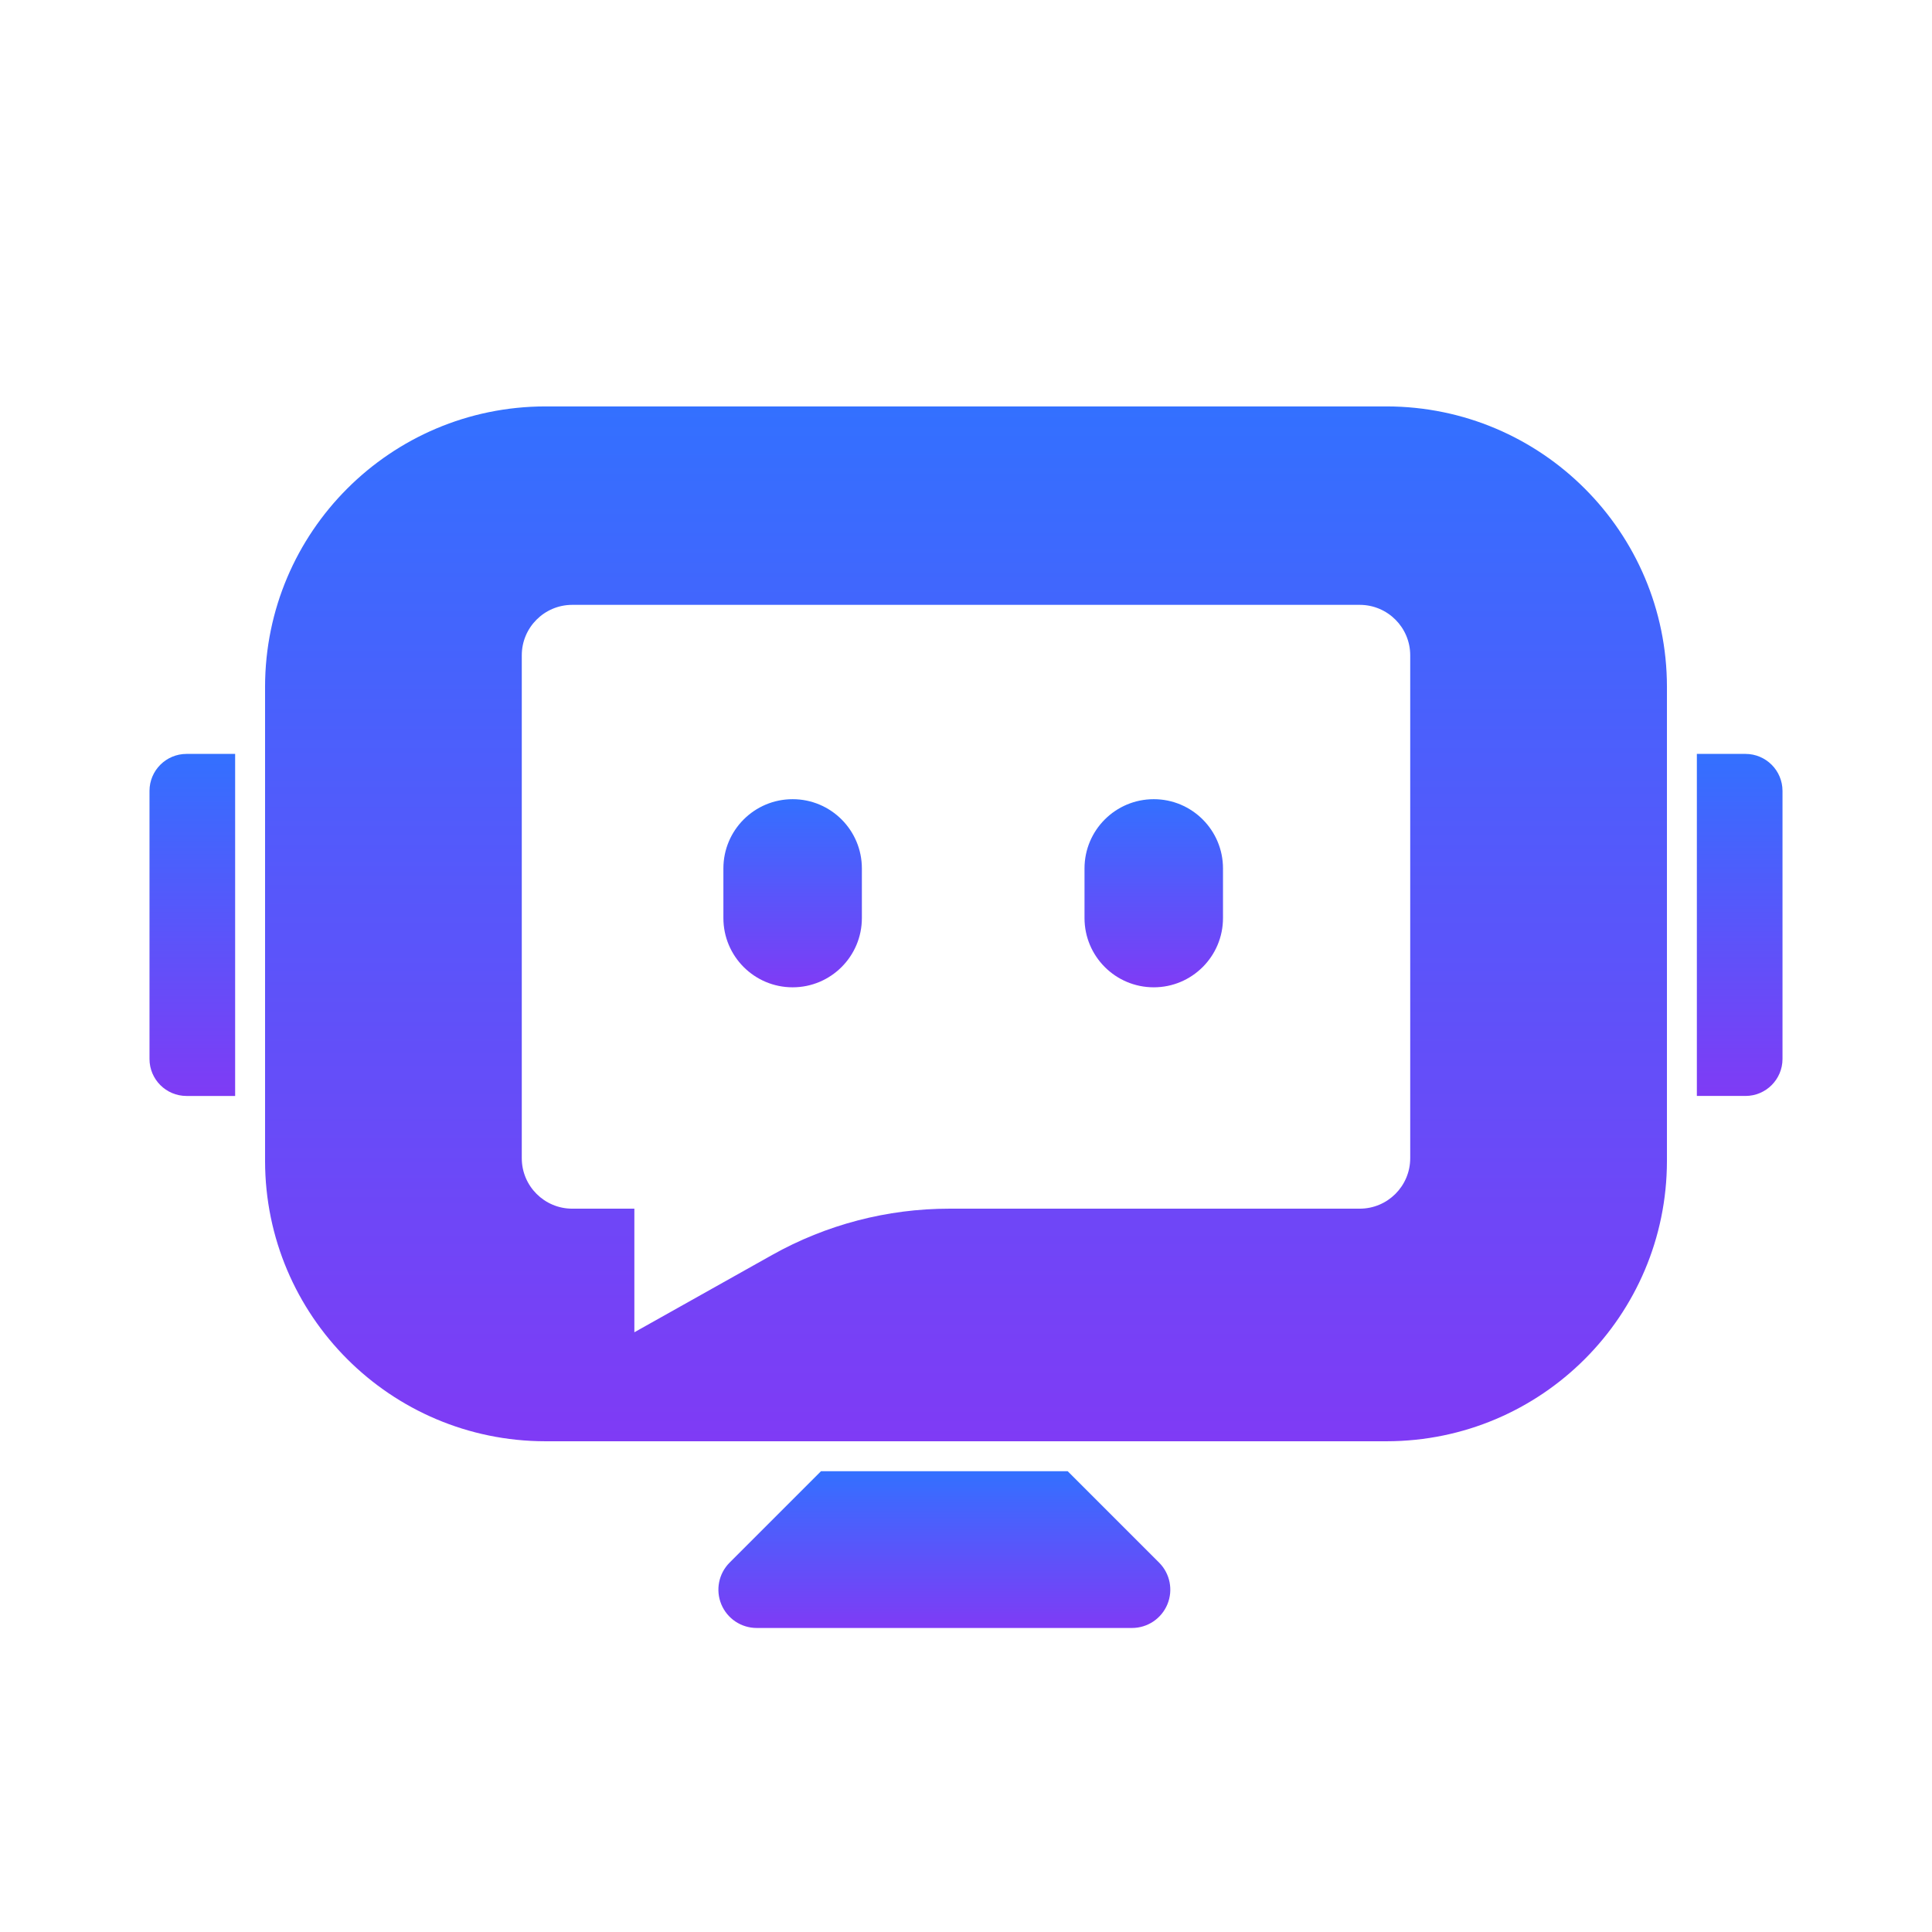
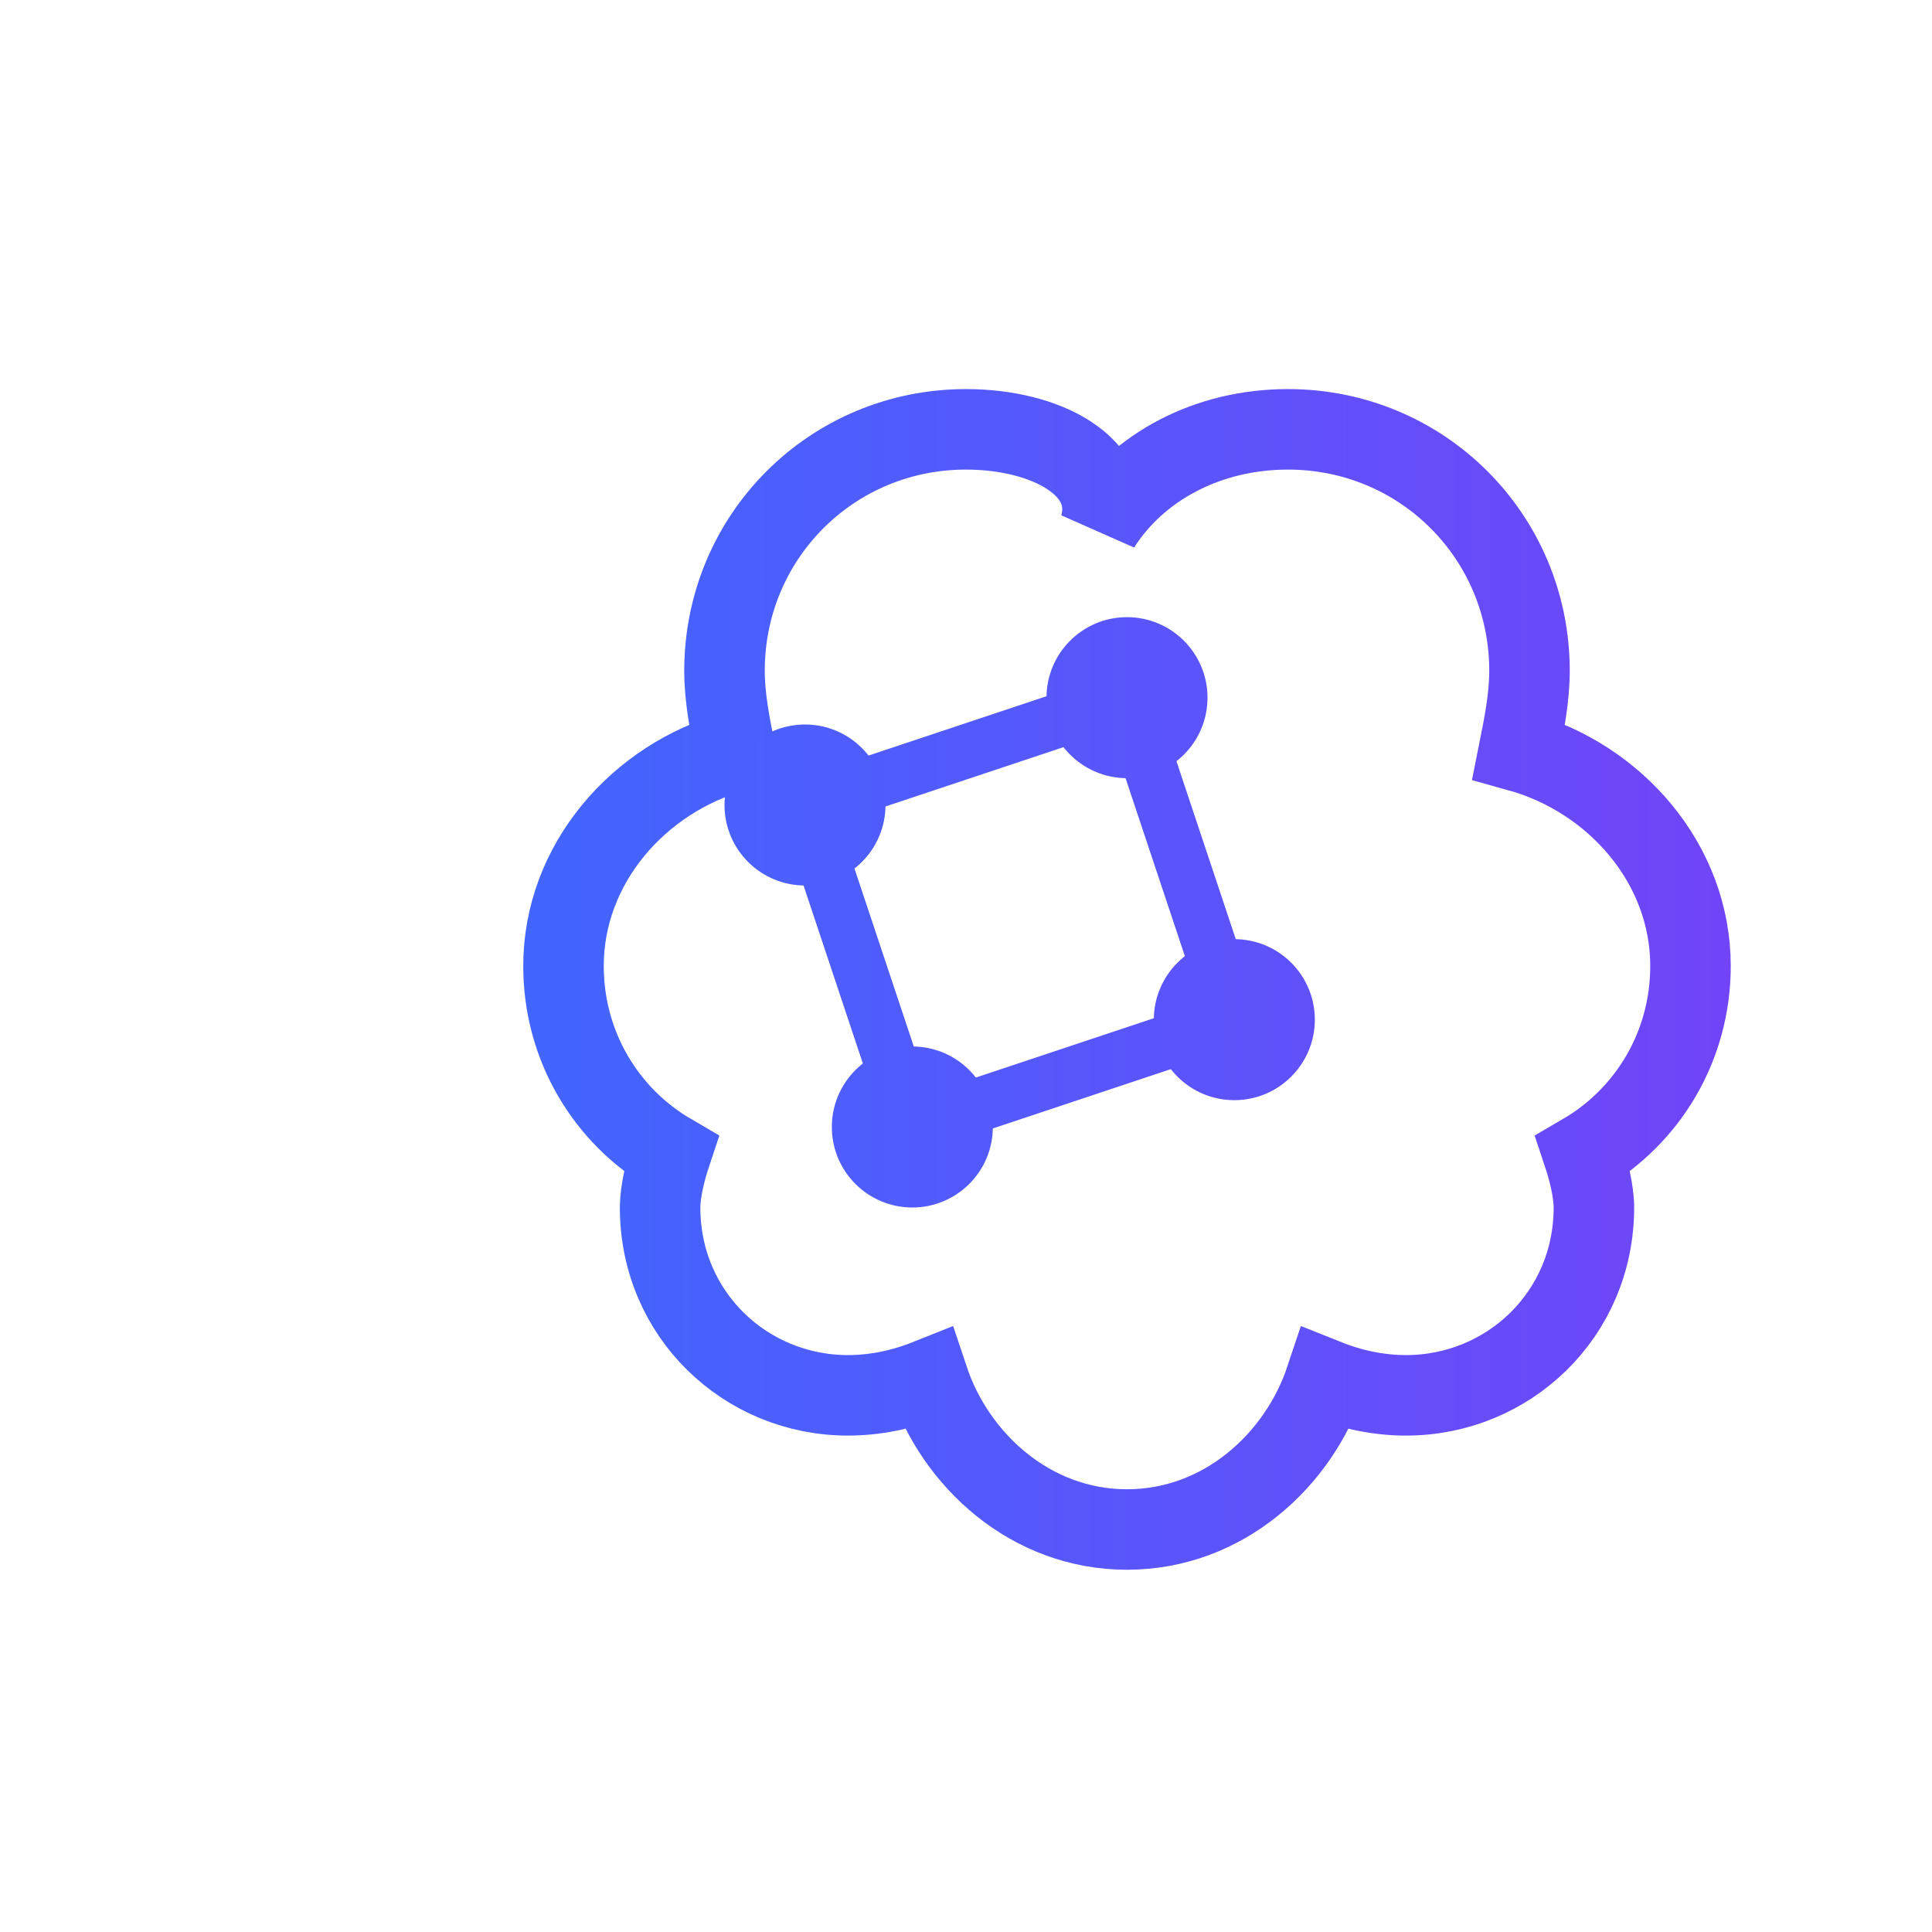
- <svg xmlns="http://www.w3.org/2000/svg" xmlns:xlink="http://www.w3.org/1999/xlink" id="图层_1" data-name="图层 1" viewBox="0 0 232.441 232.441">
+ <svg xmlns="http://www.w3.org/2000/svg" viewBox="0 0 36 36" fill="none">
  <defs>
-     <style>.cls-1{fill:url(#未命名的渐变_7);}.cls-2{fill:url(#未命名的渐变_7-2);}.cls-3{fill:url(#未命名的渐变_7-3);}.cls-4{fill:url(#未命名的渐变_7-4);}.cls-5{fill:url(#未命名的渐变_7-5);}.cls-6{fill:url(#未命名的渐变_7-6);}</style>
-     <linearGradient id="未命名的渐变_7" x1="113.616" y1="177" x2="113.616" y2="195.863" gradientUnits="userSpaceOnUse">
-       <stop offset="0" stop-color="#3370FF" />
-       <stop offset="1" stop-color="#7f3bf5" />
+     <linearGradient id="paint_gradient" x1="0" y1="18" x2="36" y2="18" gradientUnits="userSpaceOnUse">
+       <stop stop-color="#3370FF" />
+       <stop offset="1" stop-color="#7F3BF5" />
    </linearGradient>
-     <linearGradient id="未命名的渐变_7-2" x1="209.303" y1="90.704" x2="209.303" y2="131.855" xlink:href="#未命名的渐变_7" />
-     <linearGradient id="未命名的渐变_7-3" x1="23.138" y1="90.704" x2="23.138" y2="131.855" xlink:href="#未命名的渐变_7" />
-     <linearGradient id="未命名的渐变_7-4" x1="138.809" y1="96.151" x2="138.809" y2="118.785" xlink:href="#未命名的渐变_7" />
-     <linearGradient id="未命名的渐变_7-5" x1="95.362" y1="96.151" x2="95.362" y2="118.785" xlink:href="#未命名的渐变_7" />
-     <linearGradient id="未命名的渐变_7-6" x1="116.221" y1="48.897" x2="116.221" y2="173.4" xlink:href="#未命名的渐变_7" />
  </defs>
-   <path class="cls-1" d="M128.453,177H98.778L87.78,187.999a4.607,4.607,0,0,0,3.258,7.864h45.157a4.607,4.607,0,0,0,3.257-7.864Z" />
-   <path class="cls-2" d="M210.001,90.704h-5.85v41.151h5.85a4.454,4.454,0,0,0,4.454-4.454V95.158A4.454,4.454,0,0,0,210.001,90.704Z" />
-   <path class="cls-3" d="M28.29,90.704H22.44a4.454,4.454,0,0,0-4.454,4.454v32.244a4.454,4.454,0,0,0,4.454,4.454h5.85Z" />
-   <path class="cls-4" d="M138.809,96.151a8.33,8.33,0,0,0-8.33,8.33v5.973a8.33,8.33,0,1,0,16.661,0v-5.973A8.33,8.33,0,0,0,138.809,96.151Z" />
-   <path class="cls-5" d="M95.362,96.151a8.33,8.33,0,0,0-8.33,8.33v5.973a8.33,8.33,0,1,0,16.661,0v-5.973A8.33,8.33,0,0,0,95.362,96.151Z" />
-   <path class="cls-6" d="M166.834,48.897H65.606A33.754,33.754,0,0,0,31.89,82.613v57.07A33.755,33.755,0,0,0,65.606,173.4h101.228a33.755,33.755,0,0,0,33.717-33.717v-57.07A33.755,33.755,0,0,0,166.834,48.897Zm2.831,90.446a6.073,6.073,0,0,1-6.073,6.073H114.217a43.592,43.592,0,0,0-21.331,5.576l-16.565,9.295v-14.87h-7.472a6.073,6.073,0,0,1-6.073-6.073v-60.5a6.073,6.073,0,0,1,6.073-6.073h94.743a6.073,6.073,0,0,1,6.073,6.073Z" />
+   <g fill="url(#paint_gradient)">
+     <g transform="translate(3, 3)">
+       <path d="M15 5c-2.5 0-4.5 2-4.5 4.5 0 0.5 0.1 1 0.2 1.5-1.8 0.5-3.2 2.1-3.2 4 0 1.5 0.8 2.8 2 3.5-0.1 0.3-0.2 0.7-0.2 1 0 2 1.6 3.5 3.5 3.5 0.5 0 1-0.1 1.5-0.3 0.5 1.5 1.9 2.8 3.7 2.8s3.2-1.3 3.7-2.8c0.5 0.2 1 0.3 1.5 0.3 1.9 0 3.5-1.5 3.5-3.5 0-0.3-0.1-0.7-0.2-1 1.2-0.7 2-2 2-3.5 0-1.9-1.4-3.5-3.2-4 0.1-0.5 0.2-1 0.2-1.5 0-2.5-2-4.5-4.5-4.5-1.5 0-2.8 0.7-3.5 1.8C17.8 5.7 16.5 5 15 5z" stroke-width="1.5" fill="none" stroke="url(#paint_gradient)" />
+       <circle cx="12" cy="12" r="1.5" />
+       <circle cx="18" cy="10" r="1.5" />
+       <circle cx="20" cy="16" r="1.5" />
+       <circle cx="14" cy="18" r="1.5" />
+       <path d="M12 12L18 10M18 10L20 16M20 16L14 18M14 18L12 12" stroke-width="1" fill="none" stroke="url(#paint_gradient)" />
+     </g>
+   </g>
</svg>
